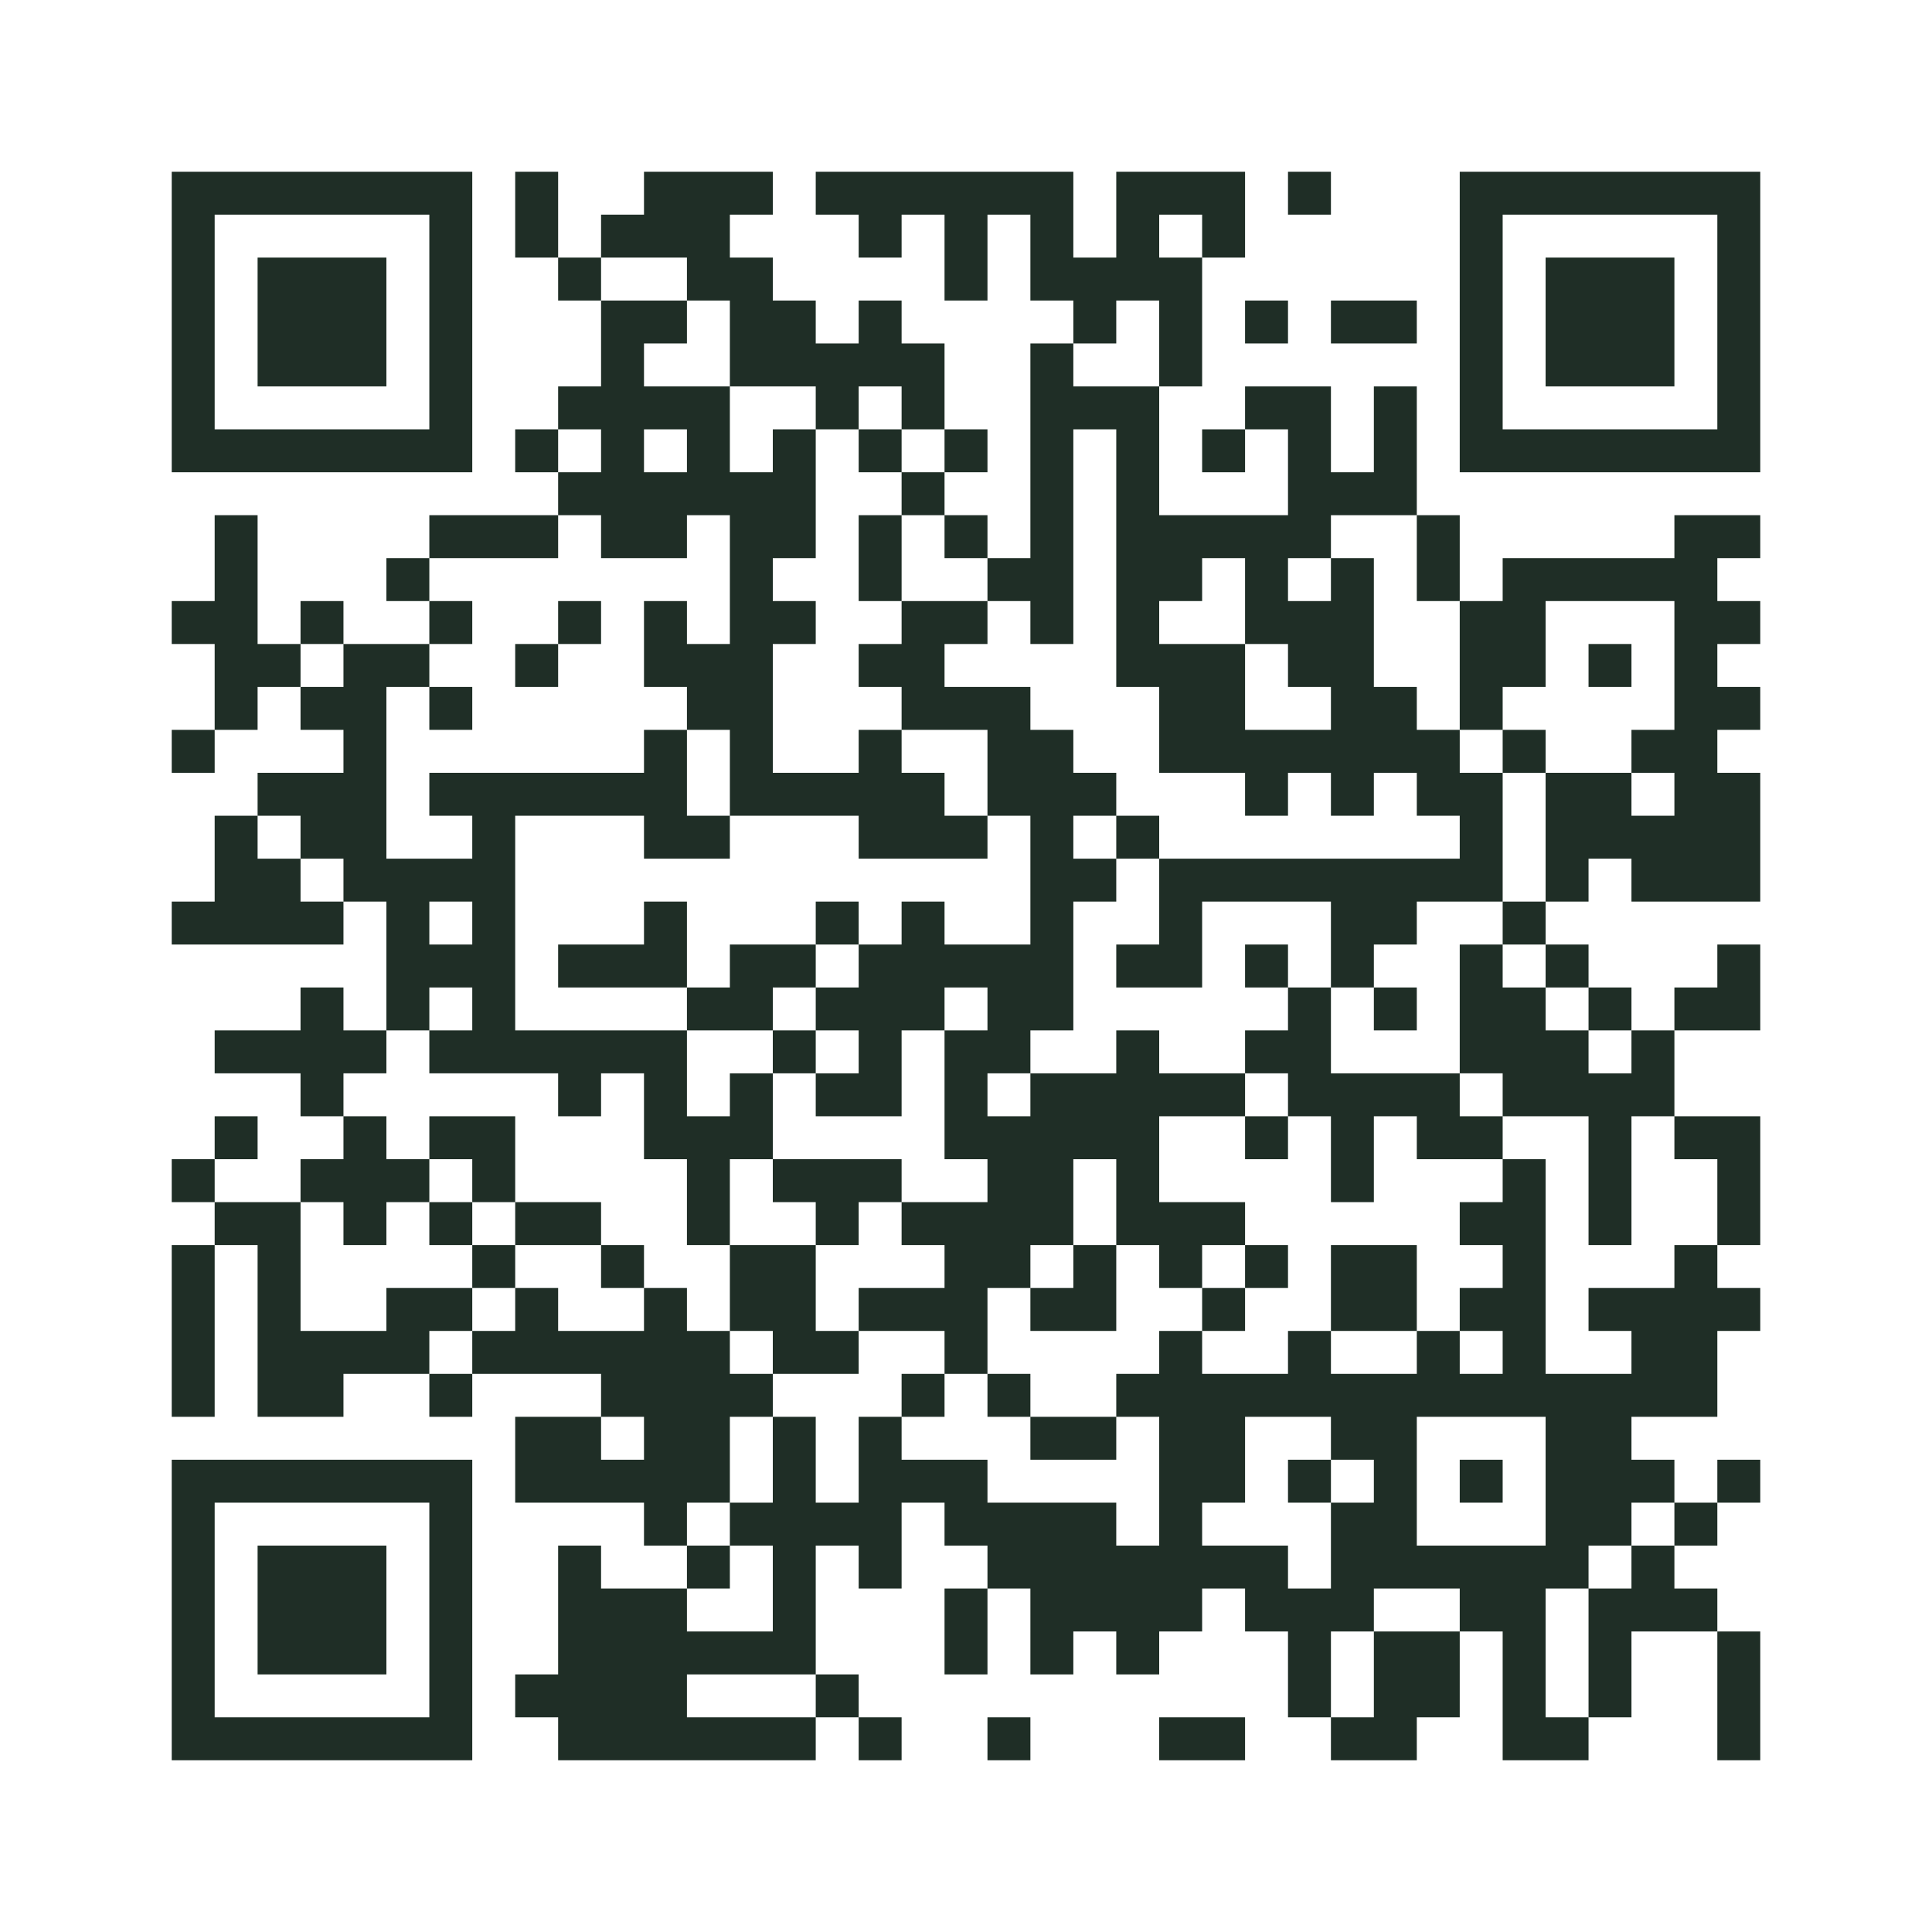
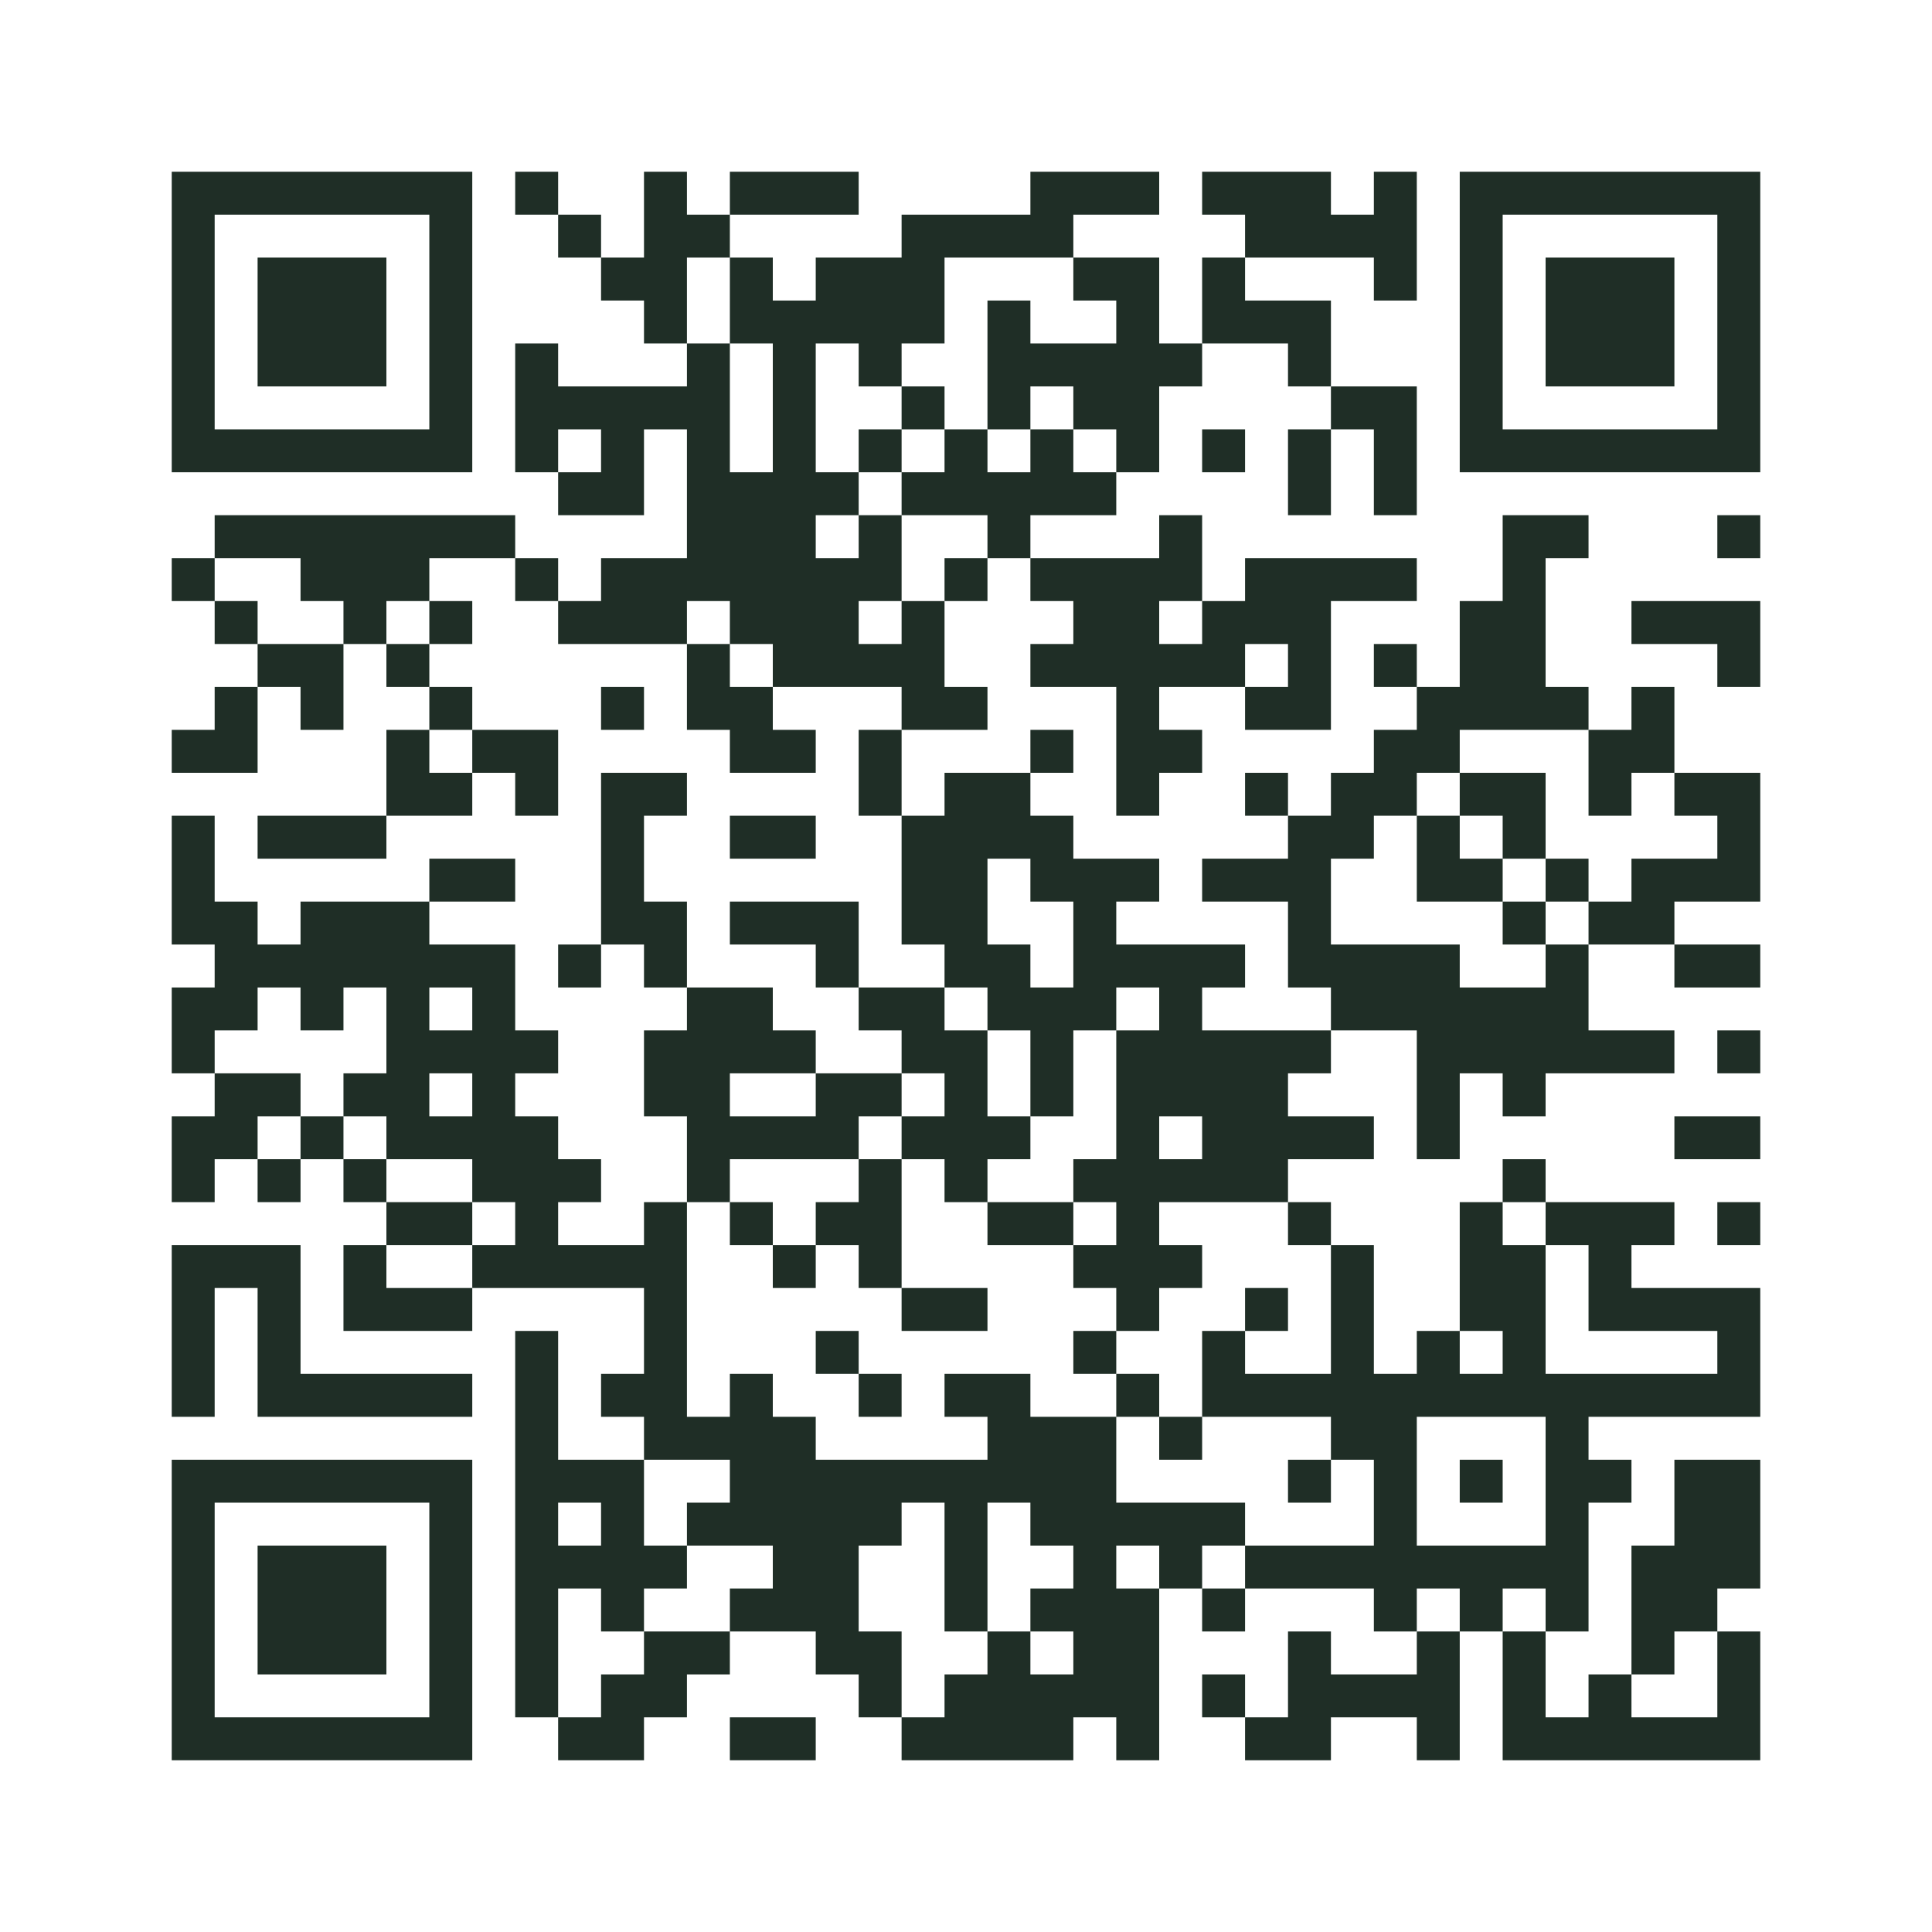
<svg xmlns="http://www.w3.org/2000/svg" width="900" height="900" class="segno">
  <g transform="scale(20)">
    <path fill="#fff" d="M0 0h45v45h-45z" />
-     <path class="qrline" stroke="#1f2e26" d="M4 4.5h7m1 0h1m2 0h3m1 0h6m1 0h3m1 0h1m3 0h7m-37 1h1m5 0h1m1 0h1m1 0h3m3 0h1m1 0h1m1 0h1m1 0h1m1 0h1m5 0h1m5 0h1m-37 1h1m1 0h3m1 0h1m2 0h1m2 0h2m4 0h1m1 0h4m6 0h1m1 0h3m1 0h1m-37 1h1m1 0h3m1 0h1m3 0h2m1 0h2m1 0h1m4 0h1m1 0h1m1 0h1m1 0h2m1 0h1m1 0h3m1 0h1m-37 1h1m1 0h3m1 0h1m3 0h1m2 0h5m2 0h1m2 0h1m6 0h1m1 0h3m1 0h1m-37 1h1m5 0h1m2 0h4m2 0h1m1 0h1m2 0h3m2 0h2m1 0h1m1 0h1m5 0h1m-37 1h7m1 0h1m1 0h1m1 0h1m1 0h1m1 0h1m1 0h1m1 0h1m1 0h1m1 0h1m1 0h1m1 0h1m1 0h7m-28 1h6m2 0h1m2 0h1m1 0h1m3 0h3m-28 1h1m4 0h3m1 0h2m1 0h2m1 0h1m1 0h1m1 0h1m1 0h5m2 0h1m5 0h2m-36 1h1m3 0h1m7 0h1m2 0h1m2 0h2m1 0h2m1 0h1m1 0h1m1 0h1m1 0h5m-36 1h2m1 0h1m2 0h1m2 0h1m1 0h1m1 0h2m2 0h2m1 0h1m1 0h1m2 0h3m2 0h2m3 0h2m-36 1h2m1 0h2m2 0h1m2 0h3m2 0h2m4 0h3m1 0h2m2 0h2m1 0h1m1 0h1m-35 1h1m1 0h2m1 0h1m5 0h2m3 0h3m3 0h2m2 0h2m1 0h1m4 0h2m-37 1h1m3 0h1m6 0h1m1 0h1m2 0h1m2 0h2m2 0h7m1 0h1m2 0h2m-34 1h3m1 0h6m1 0h5m1 0h3m3 0h1m1 0h1m1 0h2m1 0h2m1 0h2m-36 1h1m1 0h2m2 0h1m3 0h2m3 0h3m1 0h1m1 0h1m7 0h1m1 0h5m-36 1h2m1 0h4m12 0h2m1 0h8m1 0h1m1 0h3m-37 1h4m1 0h1m1 0h1m3 0h1m3 0h1m1 0h1m2 0h1m2 0h1m3 0h2m2 0h1m-27 1h3m1 0h3m1 0h2m1 0h5m1 0h2m1 0h1m1 0h1m2 0h1m1 0h1m3 0h1m-34 1h1m1 0h1m1 0h1m4 0h2m1 0h3m1 0h2m5 0h1m1 0h1m1 0h2m1 0h1m1 0h2m-36 1h4m1 0h6m2 0h1m1 0h1m1 0h2m2 0h1m2 0h2m3 0h3m1 0h1m-32 1h1m5 0h1m1 0h1m1 0h1m1 0h2m1 0h1m1 0h5m1 0h4m1 0h4m-34 1h1m2 0h1m1 0h2m3 0h3m4 0h5m2 0h1m1 0h1m1 0h2m2 0h1m1 0h2m-37 1h1m2 0h3m1 0h1m4 0h1m1 0h3m2 0h2m1 0h1m4 0h1m3 0h1m1 0h1m2 0h1m-36 1h2m1 0h1m1 0h1m1 0h2m2 0h1m2 0h1m1 0h4m1 0h3m5 0h2m1 0h1m2 0h1m-37 1h1m1 0h1m4 0h1m2 0h1m2 0h2m3 0h2m1 0h1m1 0h1m1 0h1m1 0h2m2 0h1m3 0h1m-36 1h1m1 0h1m2 0h2m1 0h1m2 0h1m1 0h2m1 0h3m1 0h2m2 0h1m2 0h2m1 0h2m1 0h4m-37 1h1m1 0h4m1 0h6m1 0h2m2 0h1m4 0h1m2 0h1m2 0h1m1 0h1m2 0h2m-36 1h1m1 0h2m2 0h1m3 0h4m3 0h1m1 0h1m2 0h14m-28 1h2m1 0h2m1 0h1m1 0h1m3 0h2m1 0h2m2 0h2m3 0h2m-34 1h7m1 0h5m1 0h1m1 0h3m4 0h2m1 0h1m1 0h1m1 0h1m1 0h3m1 0h1m-37 1h1m5 0h1m4 0h1m1 0h4m1 0h4m1 0h1m3 0h2m3 0h2m1 0h1m-36 1h1m1 0h3m1 0h1m2 0h1m2 0h1m1 0h1m1 0h1m2 0h7m1 0h6m1 0h1m-35 1h1m1 0h3m1 0h1m2 0h3m2 0h1m3 0h1m1 0h4m1 0h3m2 0h2m1 0h3m-36 1h1m1 0h3m1 0h1m2 0h6m3 0h1m1 0h1m1 0h1m3 0h1m1 0h2m1 0h1m1 0h1m2 0h1m-37 1h1m5 0h1m1 0h4m3 0h1m10 0h1m1 0h2m1 0h1m1 0h1m2 0h1m-37 1h7m2 0h6m1 0h1m2 0h1m3 0h2m2 0h2m2 0h2m3 0h1" />
+     <path class="qrline" stroke="#1f2e26" d="M4 4.5h7m1 0h1m2 0h1m1 0h3m4 0h3m1 0h3m1 0h1m1 0h7m-37 1h1m5 0h1m2 0h1m1 0h2m4 0h4m4 0h4m1 0h1m5 0h1m-37 1h1m1 0h3m1 0h1m3 0h2m1 0h1m1 0h3m3 0h2m1 0h1m3 0h1m1 0h1m1 0h3m1 0h1m-37 1h1m1 0h3m1 0h1m4 0h1m1 0h5m1 0h1m2 0h1m1 0h3m3 0h1m1 0h3m1 0h1m-37 1h1m1 0h3m1 0h1m1 0h1m3 0h1m1 0h1m1 0h1m2 0h5m2 0h1m3 0h1m1 0h3m1 0h1m-37 1h1m5 0h1m1 0h5m1 0h1m2 0h1m1 0h1m1 0h2m4 0h2m1 0h1m5 0h1m-37 1h7m1 0h1m1 0h1m1 0h1m1 0h1m1 0h1m1 0h1m1 0h1m1 0h1m1 0h1m1 0h1m1 0h1m1 0h7m-28 1h2m1 0h4m1 0h5m4 0h1m1 0h1m-28 1h7m4 0h3m1 0h1m2 0h1m3 0h1m7 0h2m3 0h1m-37 1h1m2 0h3m2 0h1m1 0h7m1 0h1m1 0h4m1 0h4m2 0h1m-31 1h1m2 0h1m1 0h1m2 0h3m1 0h3m1 0h1m3 0h2m1 0h3m3 0h2m2 0h3m-35 1h2m1 0h1m6 0h1m1 0h4m2 0h5m1 0h1m1 0h1m1 0h2m4 0h1m-36 1h1m1 0h1m2 0h1m3 0h1m1 0h2m3 0h2m3 0h1m2 0h2m2 0h4m1 0h1m-35 1h2m3 0h1m1 0h2m4 0h2m1 0h1m3 0h1m1 0h2m4 0h2m3 0h2m-30 1h2m1 0h1m1 0h2m4 0h1m1 0h2m2 0h1m2 0h1m1 0h2m1 0h2m1 0h1m1 0h2m-37 1h1m1 0h3m5 0h1m2 0h2m2 0h4m5 0h2m1 0h1m1 0h1m4 0h1m-37 1h1m5 0h2m2 0h1m6 0h2m1 0h3m1 0h3m2 0h2m1 0h1m1 0h3m-37 1h2m1 0h3m4 0h2m1 0h3m1 0h2m2 0h1m4 0h1m4 0h1m1 0h2m-34 1h7m1 0h1m1 0h1m3 0h1m2 0h2m1 0h4m1 0h4m2 0h1m2 0h2m-37 1h2m1 0h1m1 0h1m1 0h1m4 0h2m2 0h2m1 0h3m1 0h1m3 0h6m-33 1h1m4 0h4m2 0h4m2 0h2m1 0h1m1 0h5m2 0h6m1 0h1m-36 1h2m1 0h2m1 0h1m3 0h2m2 0h2m1 0h1m1 0h1m1 0h4m3 0h1m1 0h1m-32 1h2m1 0h1m1 0h4m3 0h4m1 0h3m2 0h1m1 0h4m1 0h1m5 0h2m-37 1h1m1 0h1m1 0h1m2 0h3m2 0h1m3 0h1m1 0h1m2 0h5m5 0h1m-27 1h2m1 0h1m2 0h1m1 0h1m1 0h2m2 0h2m1 0h1m3 0h1m3 0h1m1 0h3m1 0h1m-37 1h3m1 0h1m2 0h5m2 0h1m1 0h1m4 0h3m3 0h1m2 0h2m1 0h1m-34 1h1m1 0h1m1 0h3m4 0h1m5 0h2m3 0h1m2 0h1m1 0h1m2 0h2m1 0h4m-37 1h1m1 0h1m5 0h1m2 0h1m3 0h1m5 0h1m2 0h1m2 0h1m1 0h1m1 0h1m4 0h1m-37 1h1m1 0h5m1 0h1m1 0h2m1 0h1m2 0h1m1 0h2m2 0h1m1 0h13m-29 1h1m2 0h4m4 0h3m1 0h1m3 0h2m3 0h1m-33 1h7m1 0h3m2 0h9m4 0h1m1 0h1m1 0h1m1 0h2m1 0h2m-37 1h1m5 0h1m1 0h1m1 0h1m1 0h5m1 0h1m1 0h5m3 0h1m3 0h1m2 0h2m-37 1h1m1 0h3m1 0h1m1 0h4m2 0h2m2 0h1m2 0h1m1 0h1m1 0h8m1 0h3m-37 1h1m1 0h3m1 0h1m1 0h1m1 0h1m2 0h3m2 0h1m1 0h3m1 0h1m3 0h1m1 0h1m1 0h1m1 0h2m-36 1h1m1 0h3m1 0h1m1 0h1m2 0h2m2 0h2m2 0h1m1 0h2m3 0h1m2 0h1m1 0h1m2 0h1m1 0h1m-37 1h1m5 0h1m1 0h1m1 0h2m4 0h1m1 0h5m1 0h1m1 0h4m1 0h1m1 0h1m2 0h1m-37 1h7m2 0h2m2 0h2m2 0h4m1 0h1m2 0h2m2 0h1m1 0h6" />
  </g>
</svg>
